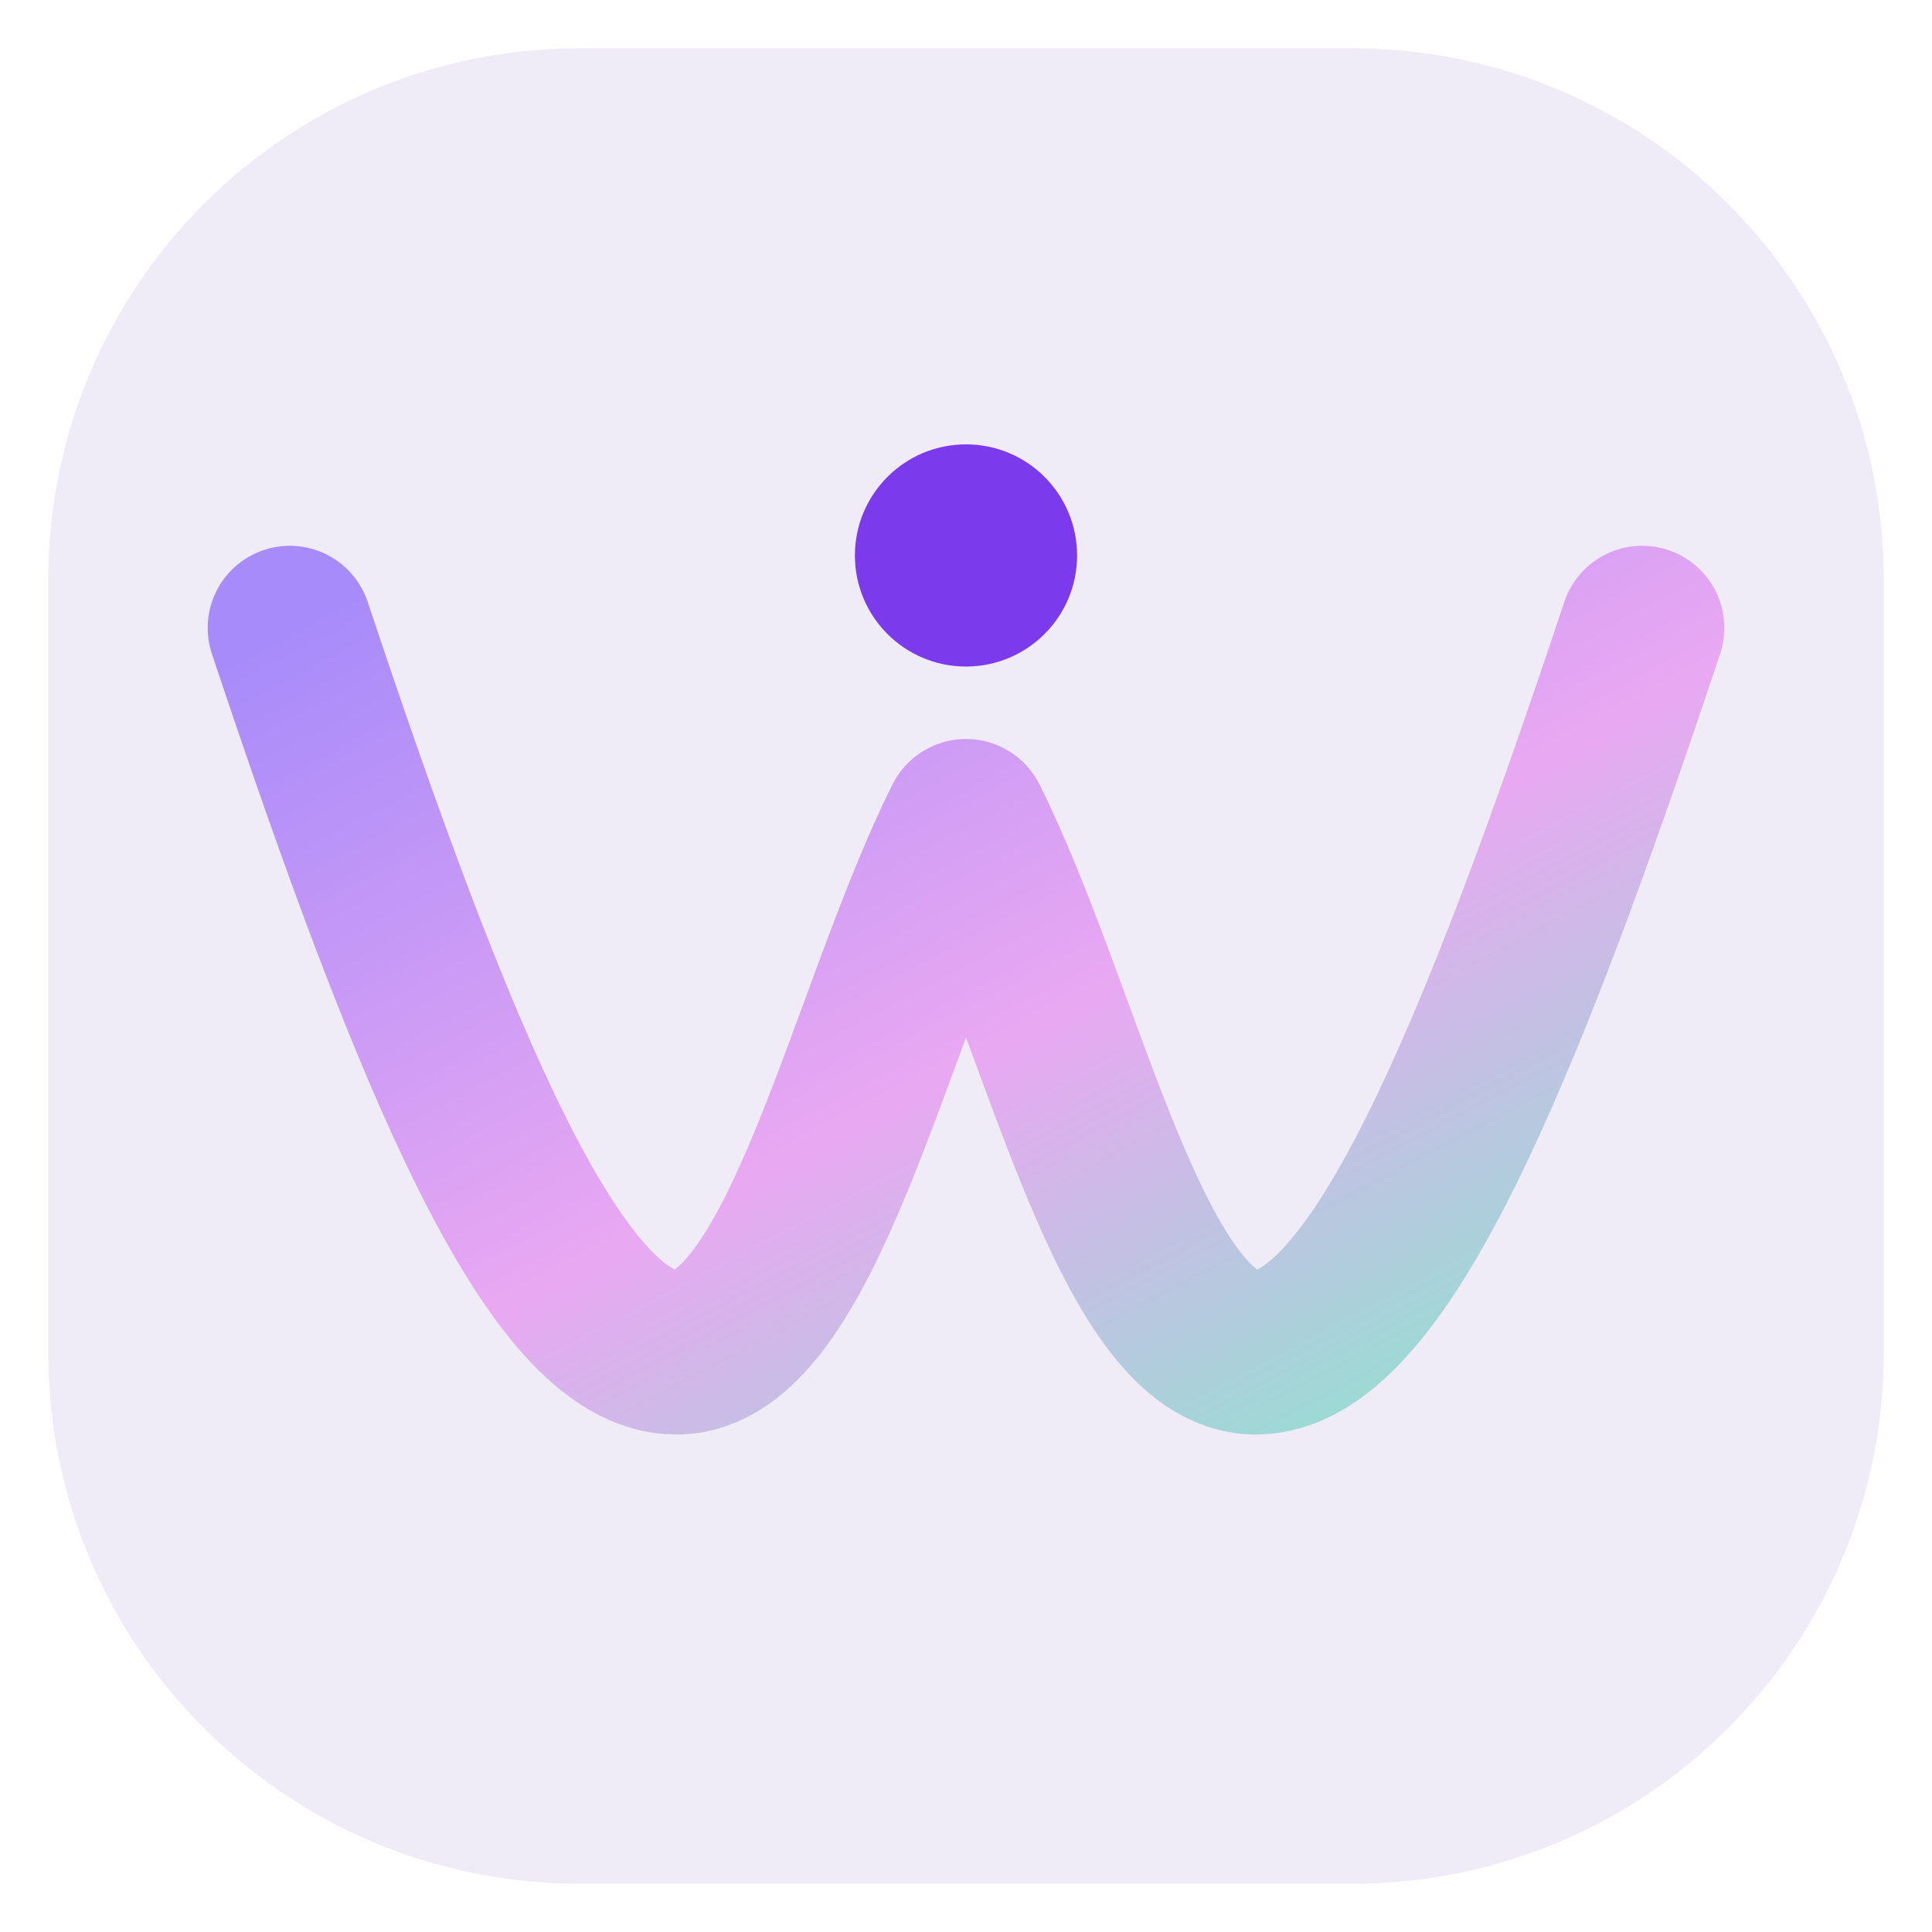
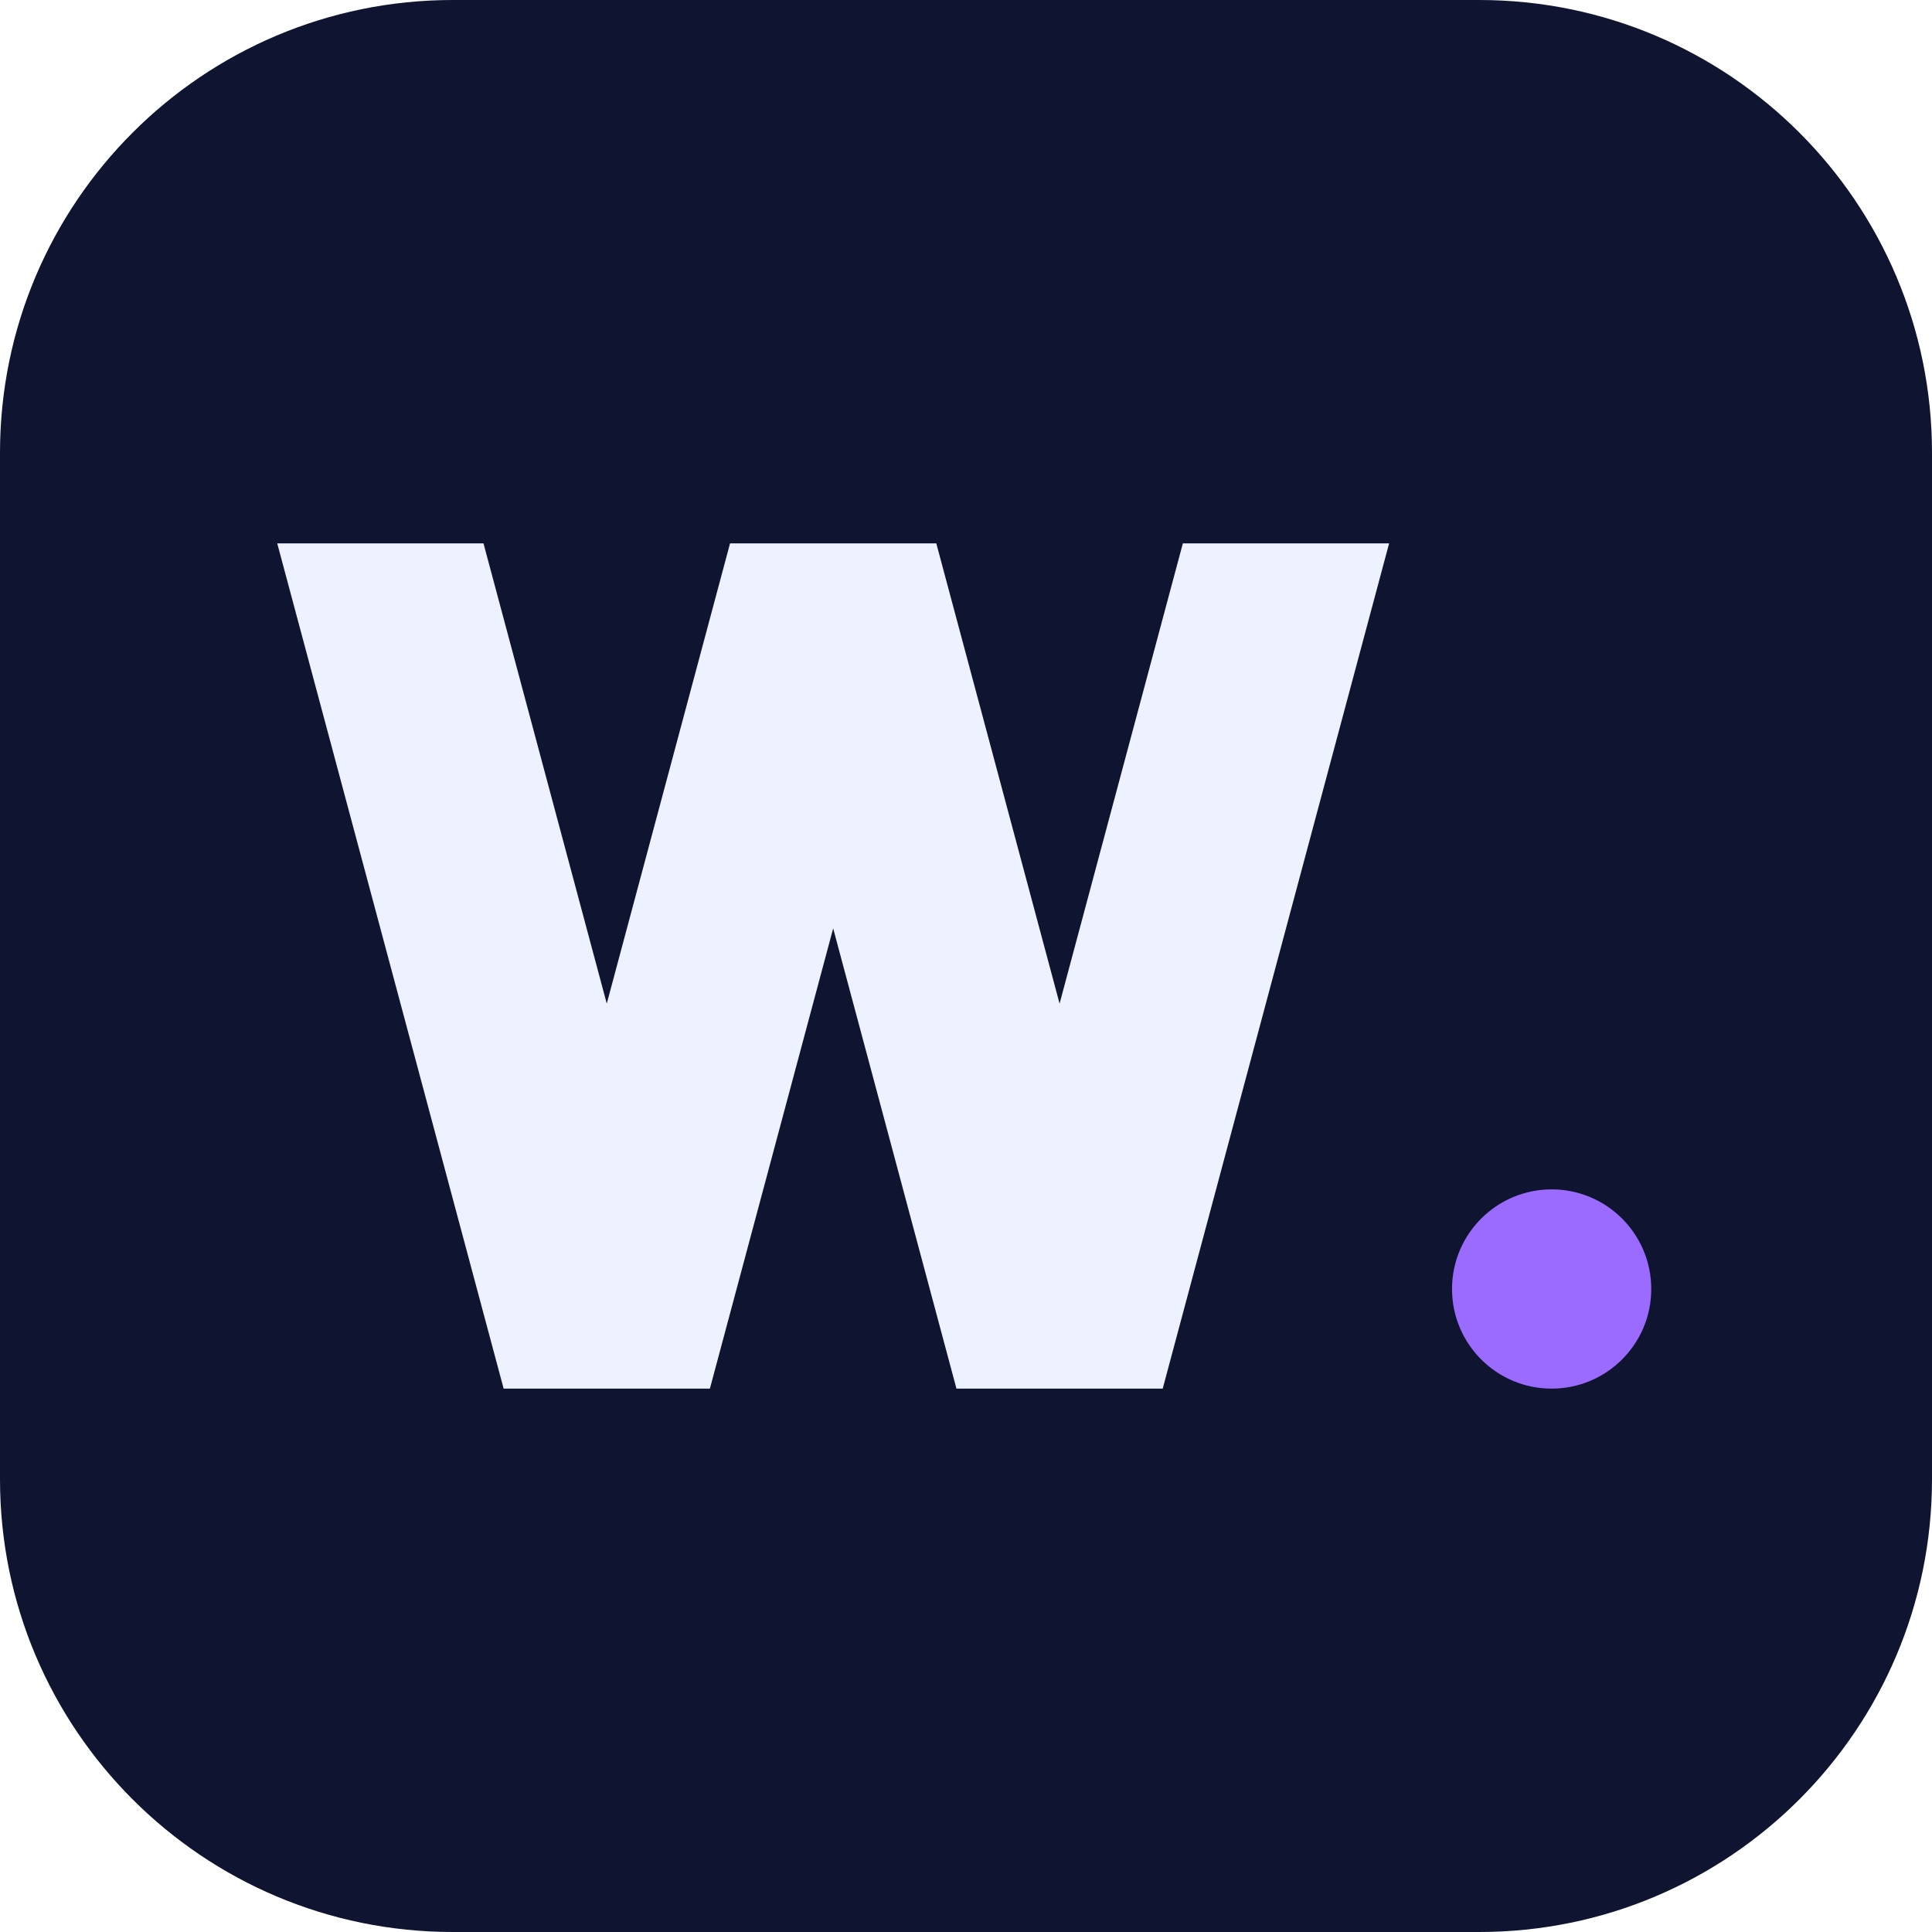
- <svg xmlns="http://www.w3.org/2000/svg" viewBox="0 0 40 40">
-   <style>
-     .bg { fill: #EFEBF7 } .dot { fill: #7C3AED }
-     @media (prefers-color-scheme: dark) { .bg { fill: #271E42 } .dot { fill: #C4B5FD } }
-   </style>
+ <svg xmlns="http://www.w3.org/2000/svg" viewBox="0 0 32 32">
  <defs>
-     <linearGradient id="g" x1="0" y1="0" x2="1" y2="1">
-       <stop offset="0" stop-color="#A78BFA" />
-       <stop offset=".55" stop-color="#E9A8F2" />
-       <stop offset="1" stop-color="#8EE3CF" />
-     </linearGradient>
+     <clipPath id="cap">
+       <rect x="0" y="9" width="32" height="14" />
+     </clipPath>
  </defs>
-   <rect class="bg" x="1" y="1" width="38" height="38" rx="11" />
-   <path d="M6 13 C9 22 11.5 28 14 28 C16.6 28 18 21 20 17 C22 21 23.4 28 26 28 C28.5 28 31 22 34 13" fill="none" stroke="url(#g)" stroke-width="3.4" stroke-linecap="round" stroke-linejoin="round" />
-   <circle class="dot" cx="20" cy="11.5" r="2.3" />
+   <rect width="32" height="32" rx="7.5" fill="#0F1430" />
+   <g transform="translate(0.3 0)">
+     <polyline points="5.25,6.2 9.75,23 13.5,9 17.25,23 21.75,6.2" fill="none" stroke="#EEF1FF" stroke-width="3.3" stroke-linejoin="miter" stroke-miterlimit="10" clip-path="url(#cap)" />
+     <circle cx="25.4" cy="21.35" r="1.65" fill="#9B6BFF" />
+   </g>
</svg>
